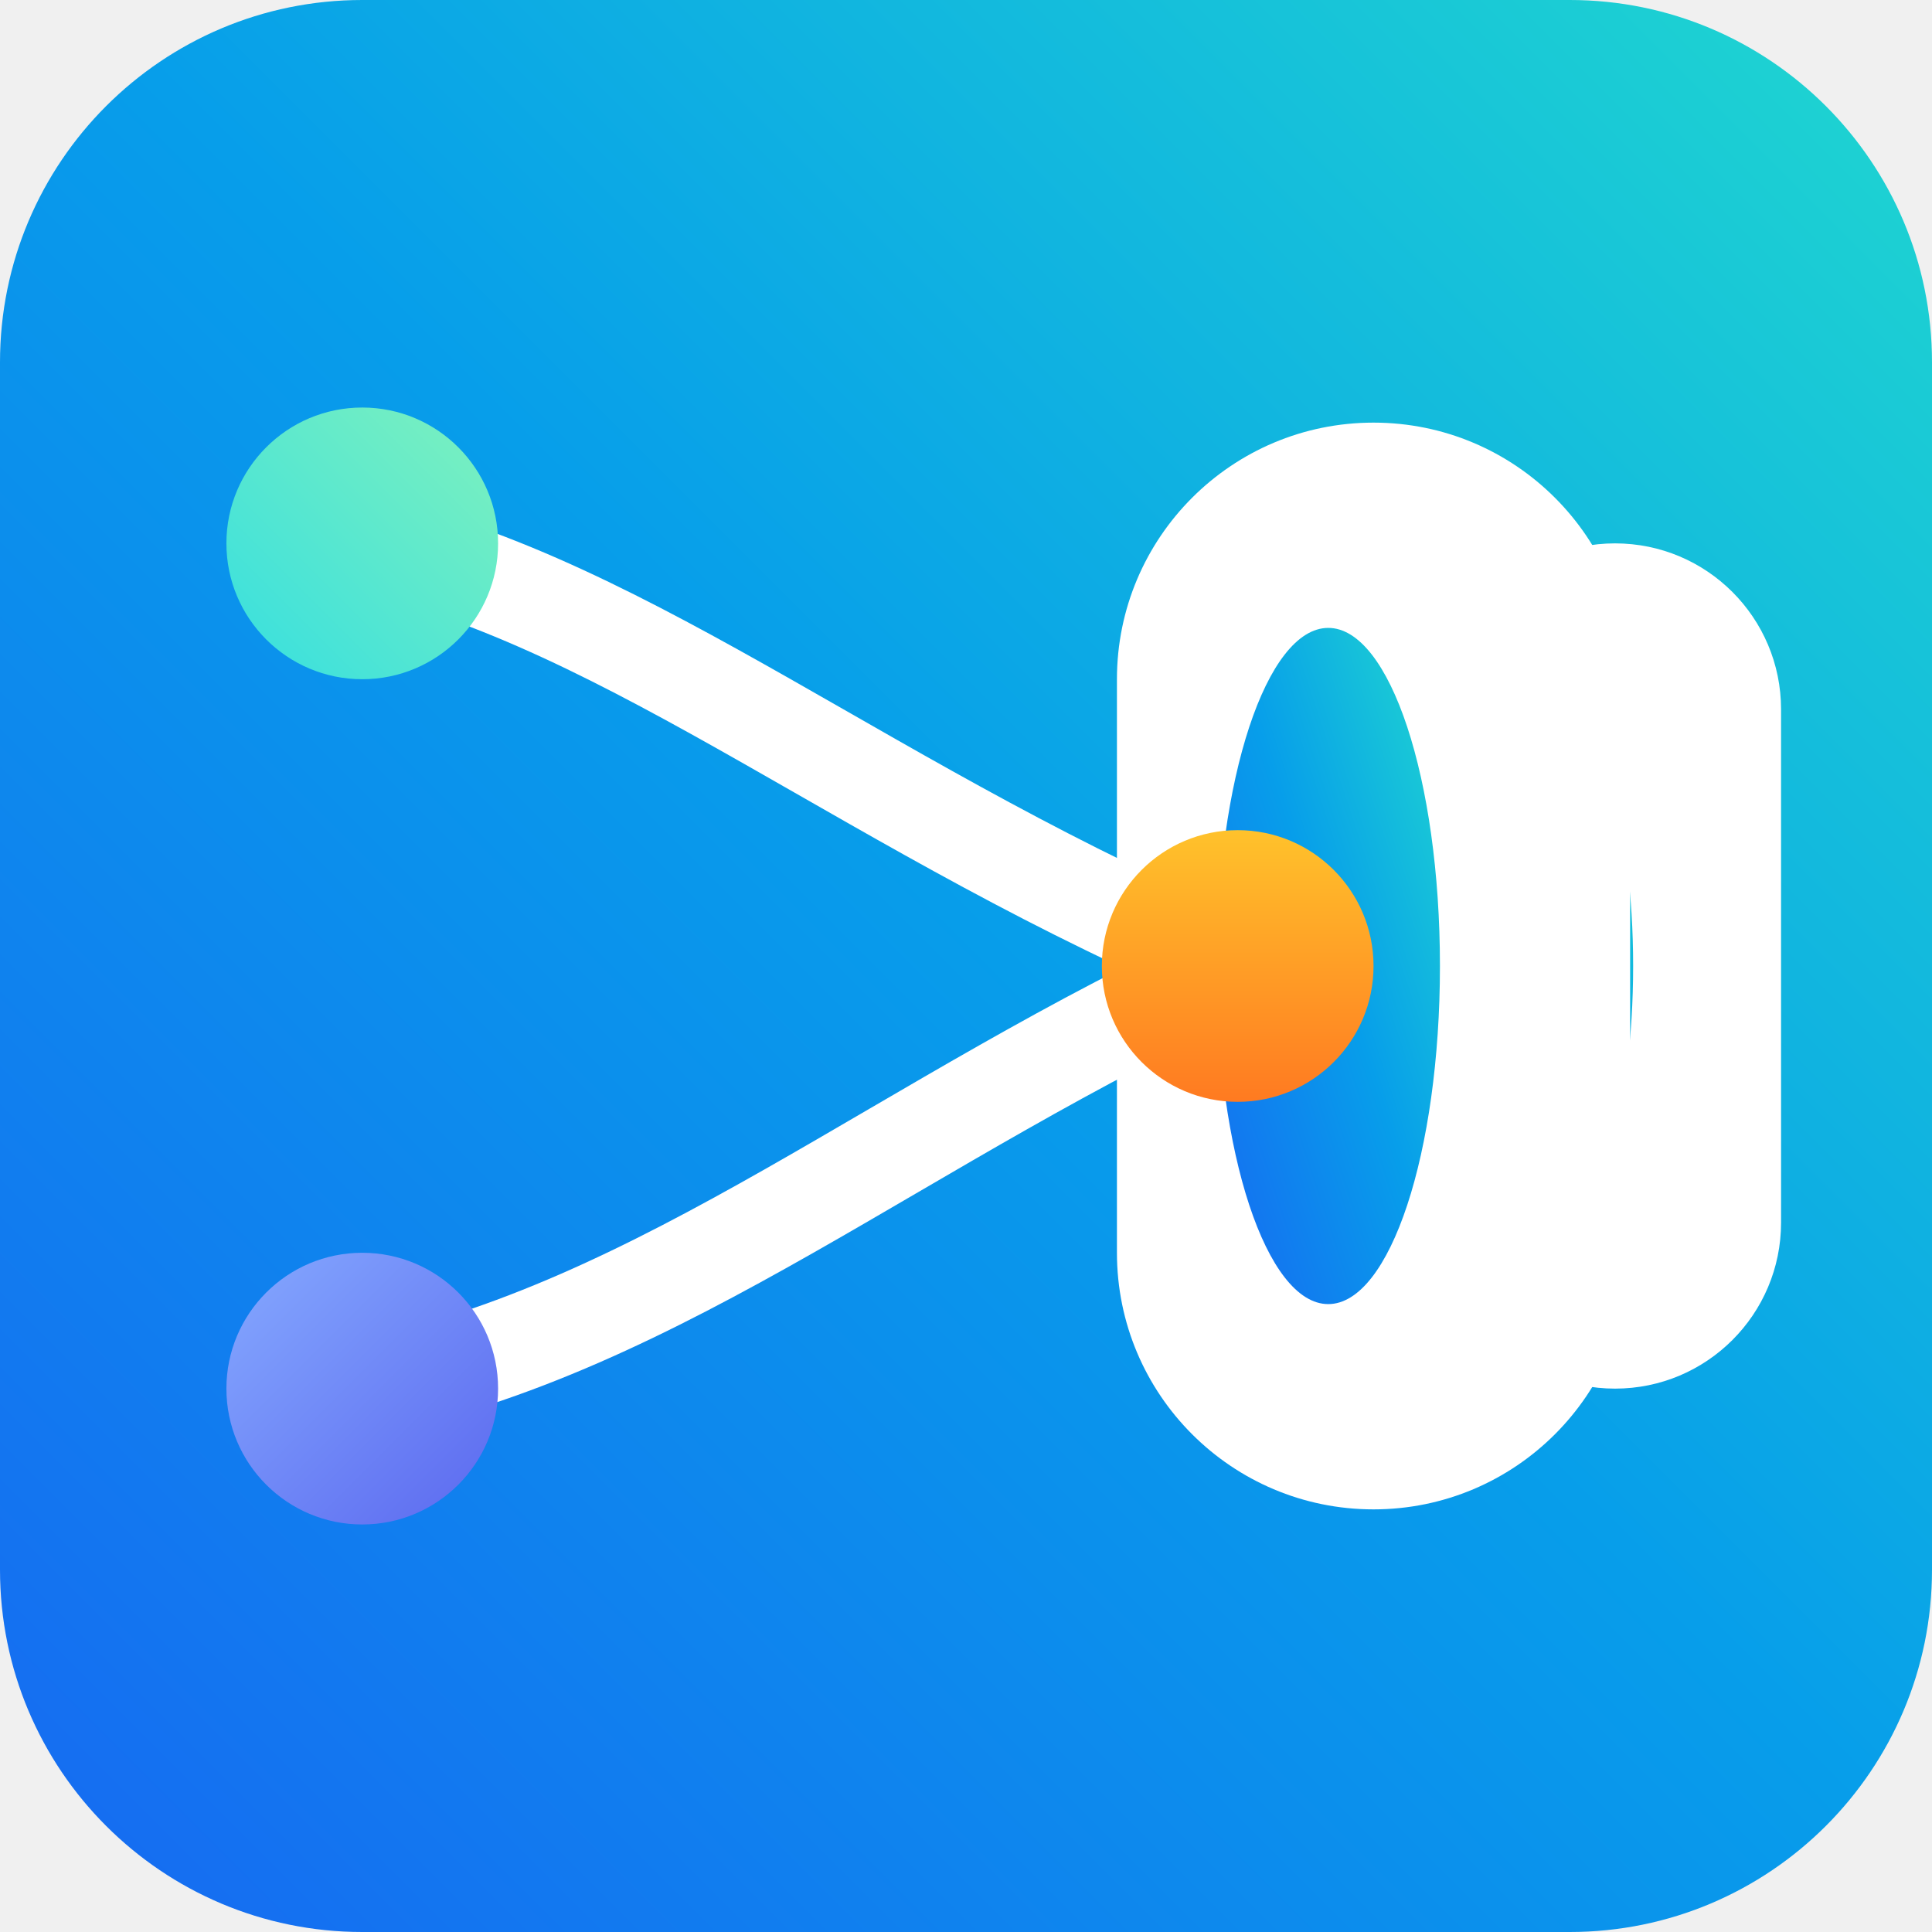
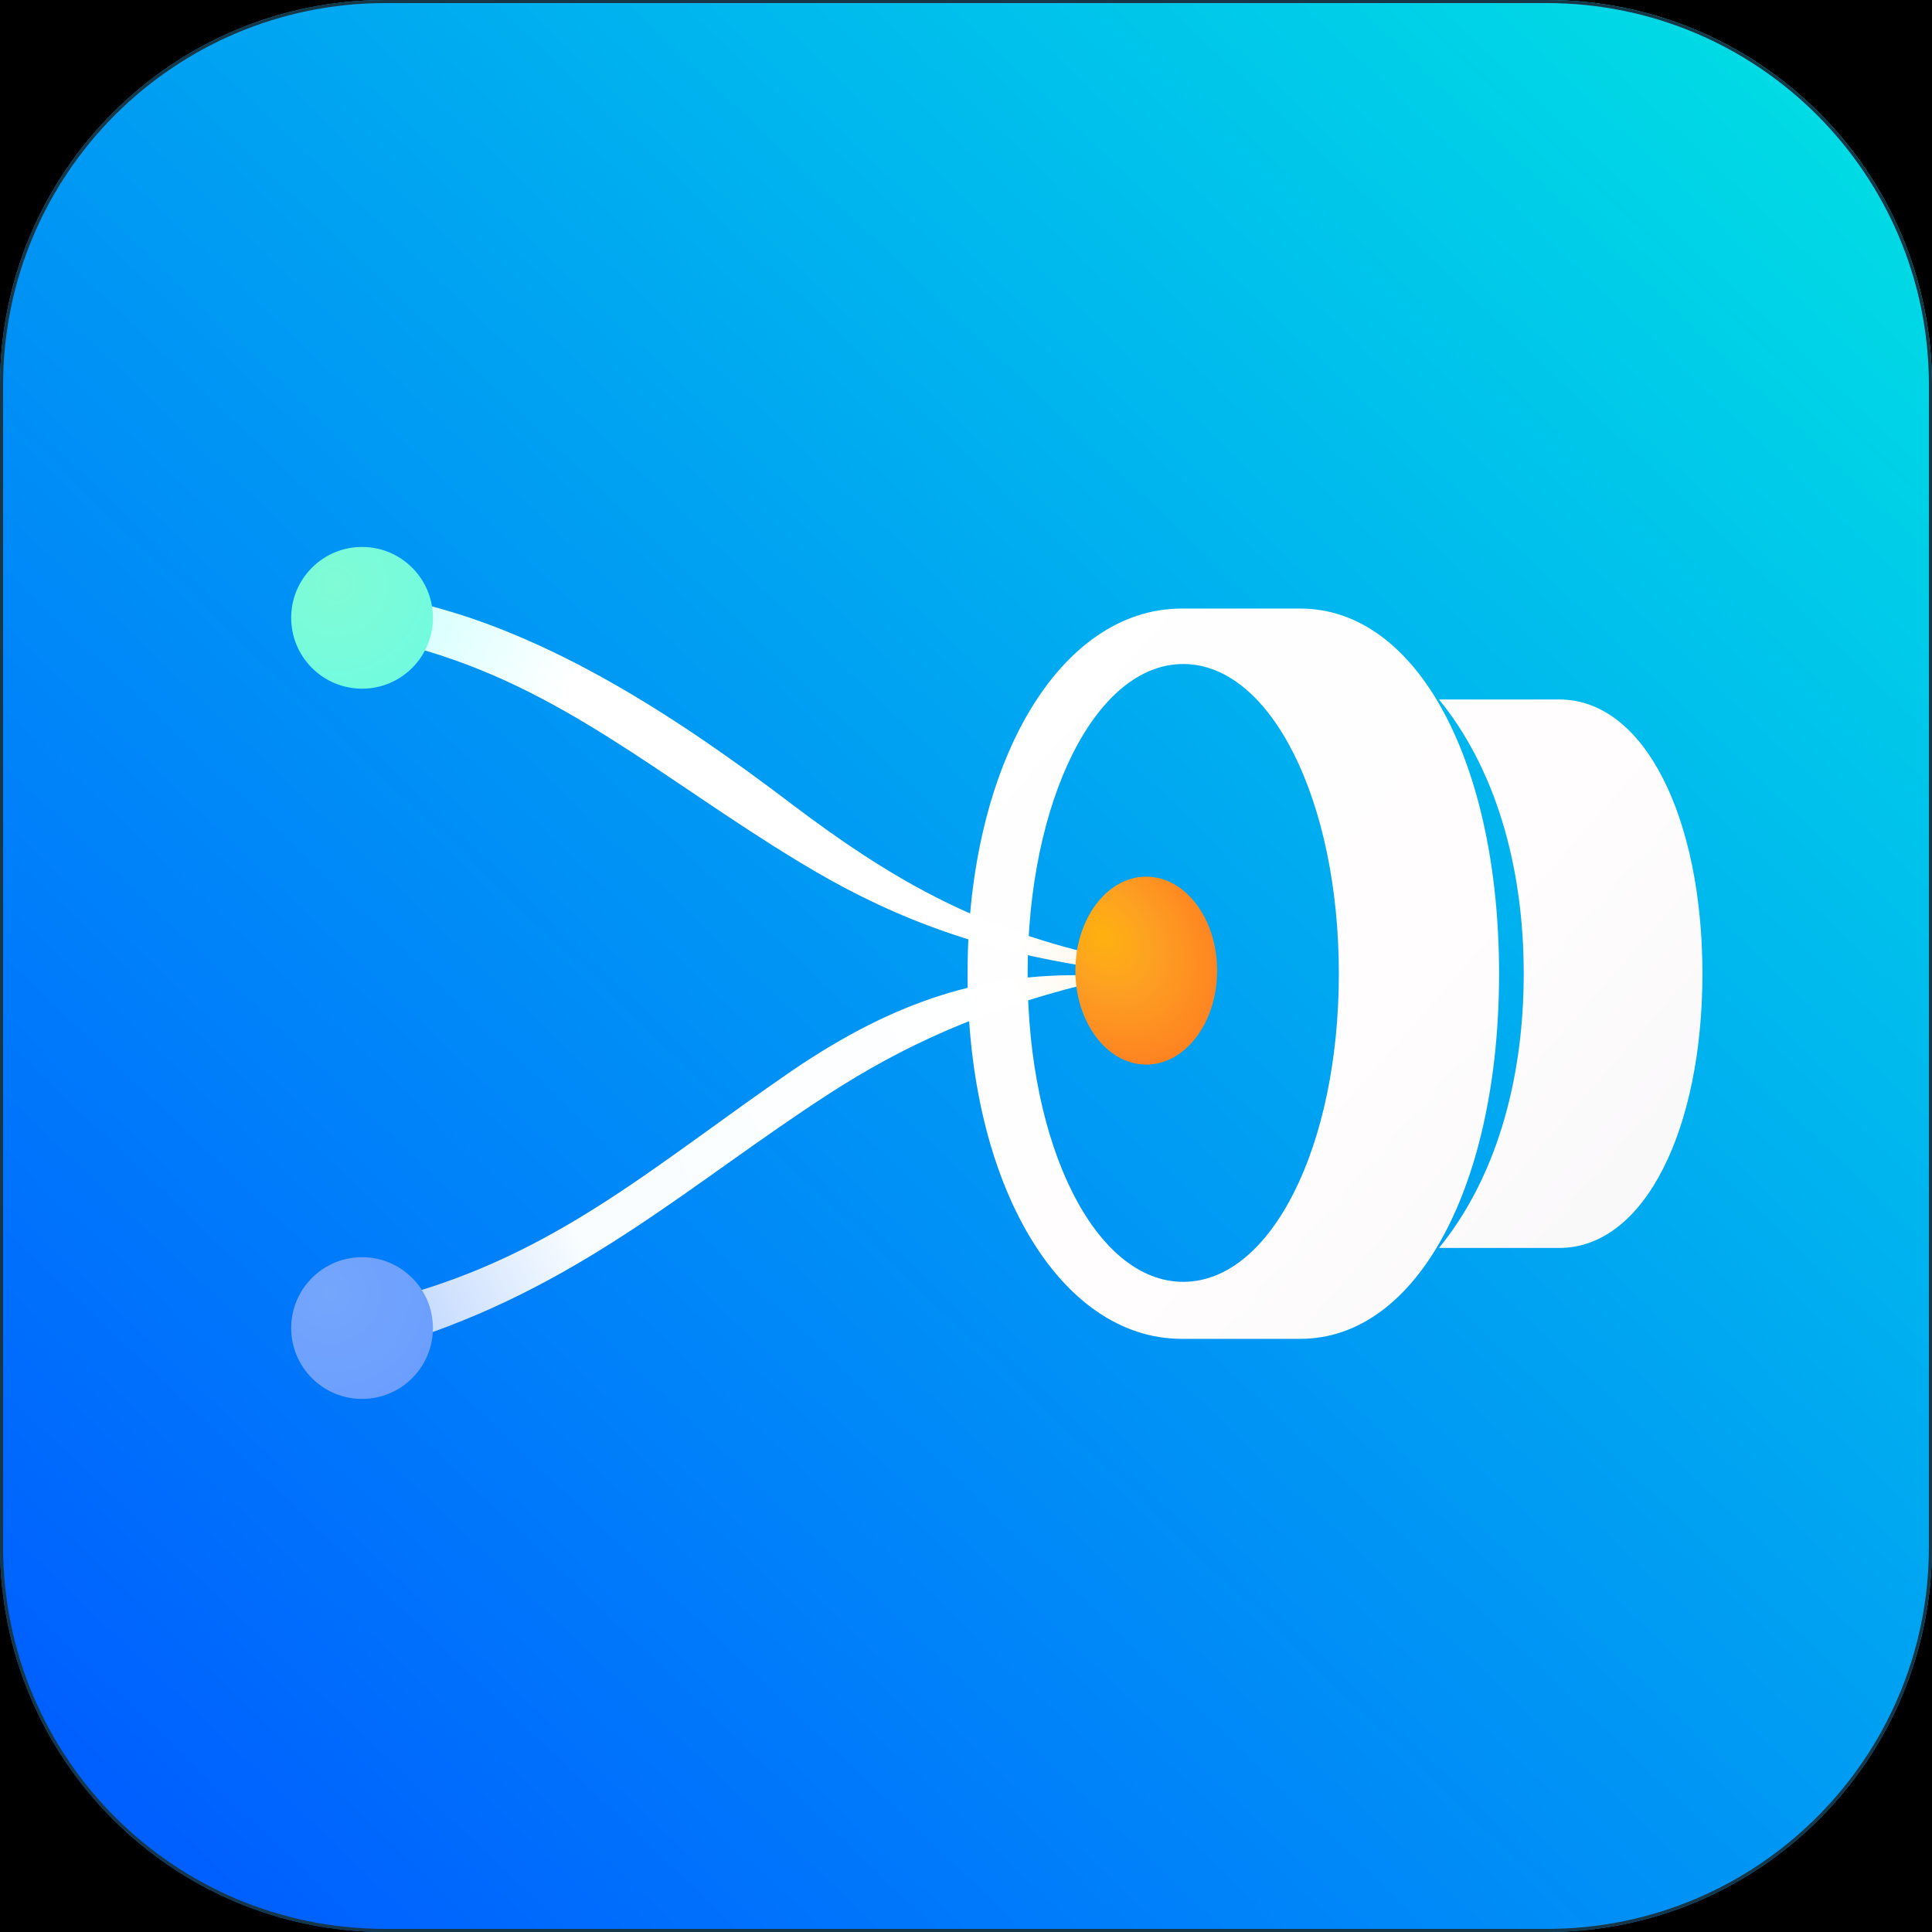
- <svg xmlns="http://www.w3.org/2000/svg" viewBox="0 0 64 64" role="img" aria-label="AgentLens">
+ <svg xmlns="http://www.w3.org/2000/svg" viewBox="0 0 1254 1254" width="1254" height="1254" role="img" aria-labelledby="title desc">
  <defs>
-     <linearGradient id="bg" x1="0" y1="1" x2="1" y2="0">
-       <stop stop-color="#1768f2" />
-       <stop offset=".52" stop-color="#079eea" />
-       <stop offset="1" stop-color="#20d8cf" />
+     <linearGradient id="background" x1="72" y1="1208" x2="1181" y2="46" gradientUnits="userSpaceOnUse">
+       <stop offset="0" stop-color="#005DFF" />
+       <stop offset="0.27" stop-color="#007FFA" />
+       <stop offset="0.55" stop-color="#00A1F2" />
+       <stop offset="0.78" stop-color="#00C0EC" />
+       <stop offset="1" stop-color="#00DDE4" />
    </linearGradient>
-     <linearGradient id="mint" x1="0" y1="1" x2="1" y2="0">
-       <stop stop-color="#35dfe0" />
-       <stop offset="1" stop-color="#7ff1bd" />
+     <linearGradient id="whiteBody" x1="629" y1="408" x2="1105" y2="826" gradientUnits="userSpaceOnUse">
+       <stop offset="0" stop-color="#FFFFFF" />
+       <stop offset="0.58" stop-color="#FFFDFD" />
+       <stop offset="1" stop-color="#F8F7F9" />
    </linearGradient>
-     <linearGradient id="violet" x1="0" y1="0" x2="1" y2="1">
-       <stop stop-color="#85a9ff" />
-       <stop offset="1" stop-color="#5b68ef" />
+     <linearGradient id="upperRibbon" x1="276" y1="398" x2="744" y2="630" gradientUnits="userSpaceOnUse">
+       <stop offset="0" stop-color="#D8FFFF" />
+       <stop offset="0.2" stop-color="#FFFFFF" />
+       <stop offset="0.84" stop-color="#FFFFFF" />
+       <stop offset="1" stop-color="#FFF4DE" />
    </linearGradient>
-     <linearGradient id="focus" x1="0" y1="0" x2="0" y2="1">
-       <stop stop-color="#ffc22b" />
-       <stop offset="1" stop-color="#ff7a21" />
+     <linearGradient id="lowerRibbon" x1="276" y1="858" x2="744" y2="630" gradientUnits="userSpaceOnUse">
+       <stop offset="0" stop-color="#C6DBFF" />
+       <stop offset="0.22" stop-color="#F9FDFF" />
+       <stop offset="0.84" stop-color="#FFFFFF" />
+       <stop offset="1" stop-color="#FFF4DE" />
    </linearGradient>
+     <radialGradient id="upperNode" cx="0" cy="0" r="1" gradientTransform="translate(218 379) rotate(50) scale(83)" gradientUnits="userSpaceOnUse">
+       <stop offset="0" stop-color="#80FBD5" />
+       <stop offset="1" stop-color="#70FBE0" />
+     </radialGradient>
+     <radialGradient id="lowerNode" cx="0" cy="0" r="1" gradientTransform="translate(214 839) rotate(45) scale(85)" gradientUnits="userSpaceOnUse">
+       <stop offset="0" stop-color="#74A6FC" />
+       <stop offset="1" stop-color="#6B9DFF" />
+     </radialGradient>
+     <radialGradient id="centerNode" cx="0" cy="0" r="1" gradientTransform="translate(716 608) rotate(53) scale(105 79)" gradientUnits="userSpaceOnUse">
+       <stop offset="0" stop-color="#FFB10F" />
+       <stop offset="0.35" stop-color="#FDA122" />
+       <stop offset="1" stop-color="#FF7B20" />
+     </radialGradient>
+     <clipPath id="iconMask">
+       <rect width="1254" height="1254" rx="250" />
+     </clipPath>
  </defs>
-   <rect width="64" height="64" rx="12" fill="url(#bg)" />
-   <rect x="48" y="18" width="11" height="28" rx="5.5" fill="#fff" />
-   <ellipse cx="51.5" cy="32" rx="2.6" ry="8.6" fill="url(#bg)" />
-   <rect x="37" y="14" width="17" height="36" rx="8.5" fill="#fff" />
-   <ellipse cx="44" cy="32" rx="3.7" ry="11.2" fill="url(#bg)" />
-   <path d="M12 18 C21 20 29 27 41 32" fill="none" stroke="#fff" stroke-width="3.2" stroke-linecap="round" />
-   <path d="M12 46 C22 44 30 37 41 32" fill="none" stroke="#fff" stroke-width="3.2" stroke-linecap="round" />
-   <circle cx="12" cy="18" r="4.5" fill="url(#mint)" />
-   <circle cx="12" cy="46" r="4.5" fill="url(#violet)" />
-   <circle cx="41" cy="32" r="4.5" fill="url(#focus)" />
+   <rect width="1254" height="1254" fill="#000000" />
+   <g clip-path="url(#iconMask)">
+     <rect width="1254" height="1254" fill="url(#background)" />
+     <path fill="url(#whiteBody)" d="M934 454h78c56 0 93 78 93 178s-37 178-93 178h-78c36-44 55-107 55-178s-19-134-55-178Z" />
+     <path fill="url(#whiteBody)" fill-rule="evenodd" d="M767 395h77c76 0 129 100 129 237s-53 237-129 237h-77c-79 0-139-100-139-237s60-237 139-237Zm1 36c-57 0-101 89-101 201s44 200 101 200 101-88 101-200-44-201-101-201Z" />
+     <path fill="url(#upperRibbon)" d="M270 391c86 20 169 74 244 131 66 50 118 78 190 96l42 12-42-3c-76-12-132-35-186-68-89-54-154-113-250-139l2-29Z" />
+     <path fill="url(#lowerRibbon)" d="M268 839c98-29 160-85 246-144 69-47 126-63 190-62l42-3-42 9c-68 17-118 40-166 71-88 57-157 121-267 158l-3-29Z" />
+     <circle cx="235" cy="401" r="46" fill="url(#upperNode)" />
+     <circle cx="235" cy="862" r="46" fill="url(#lowerNode)" />
+     <ellipse cx="744" cy="630" rx="46" ry="61" fill="url(#centerNode)" />
+   </g>
+   <rect x="1" y="1" width="1252" height="1252" rx="249" fill="none" stroke="#153747" stroke-width="2" />
</svg>
